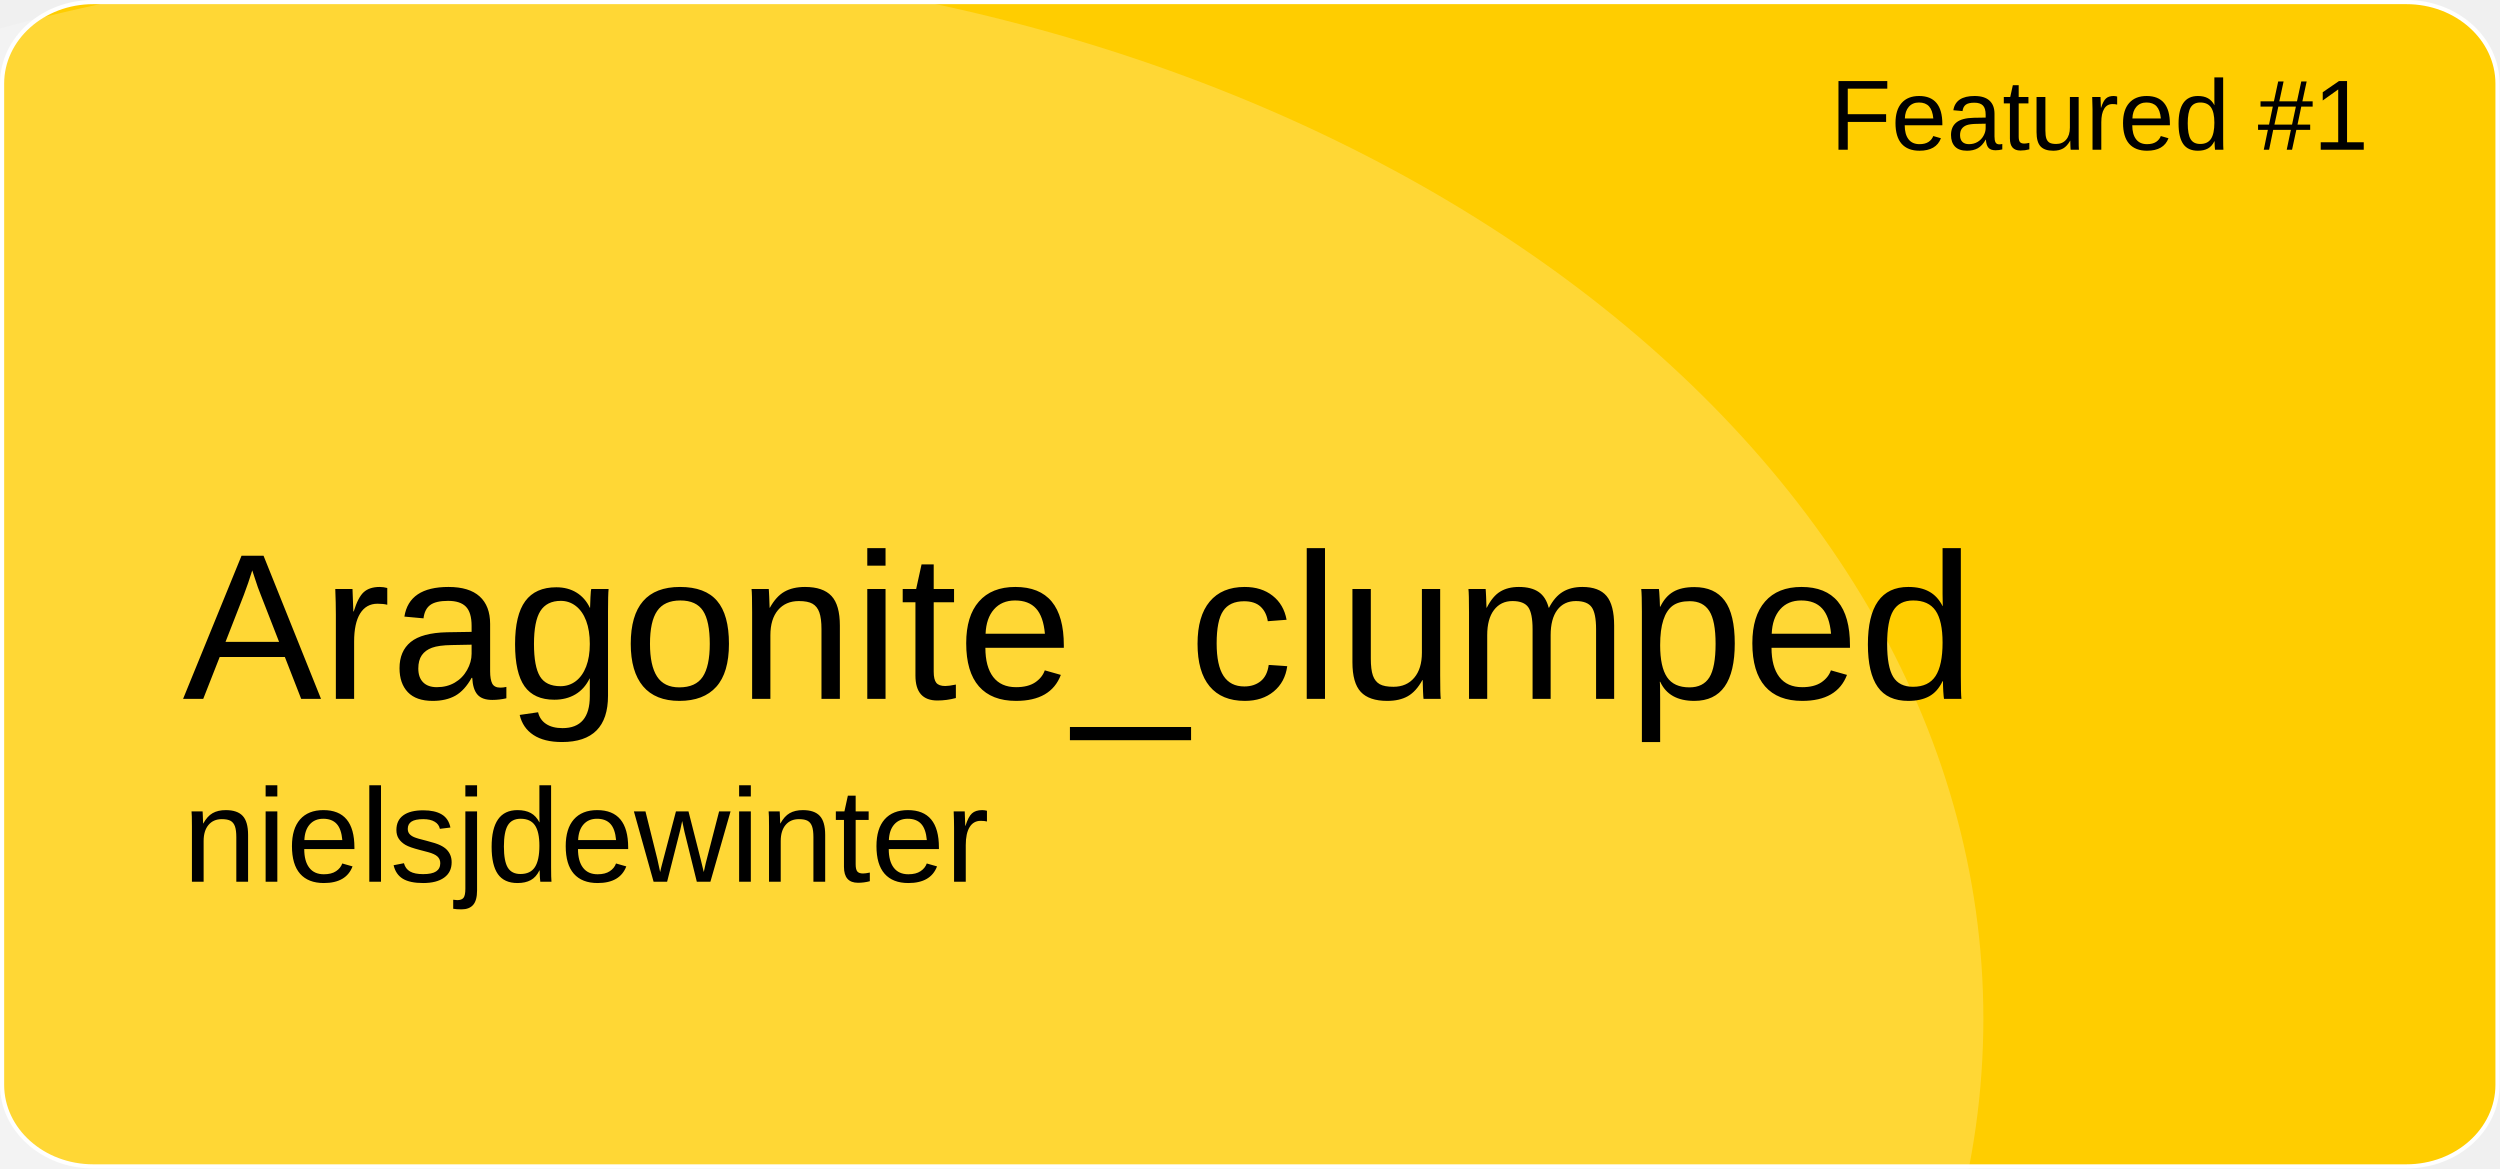
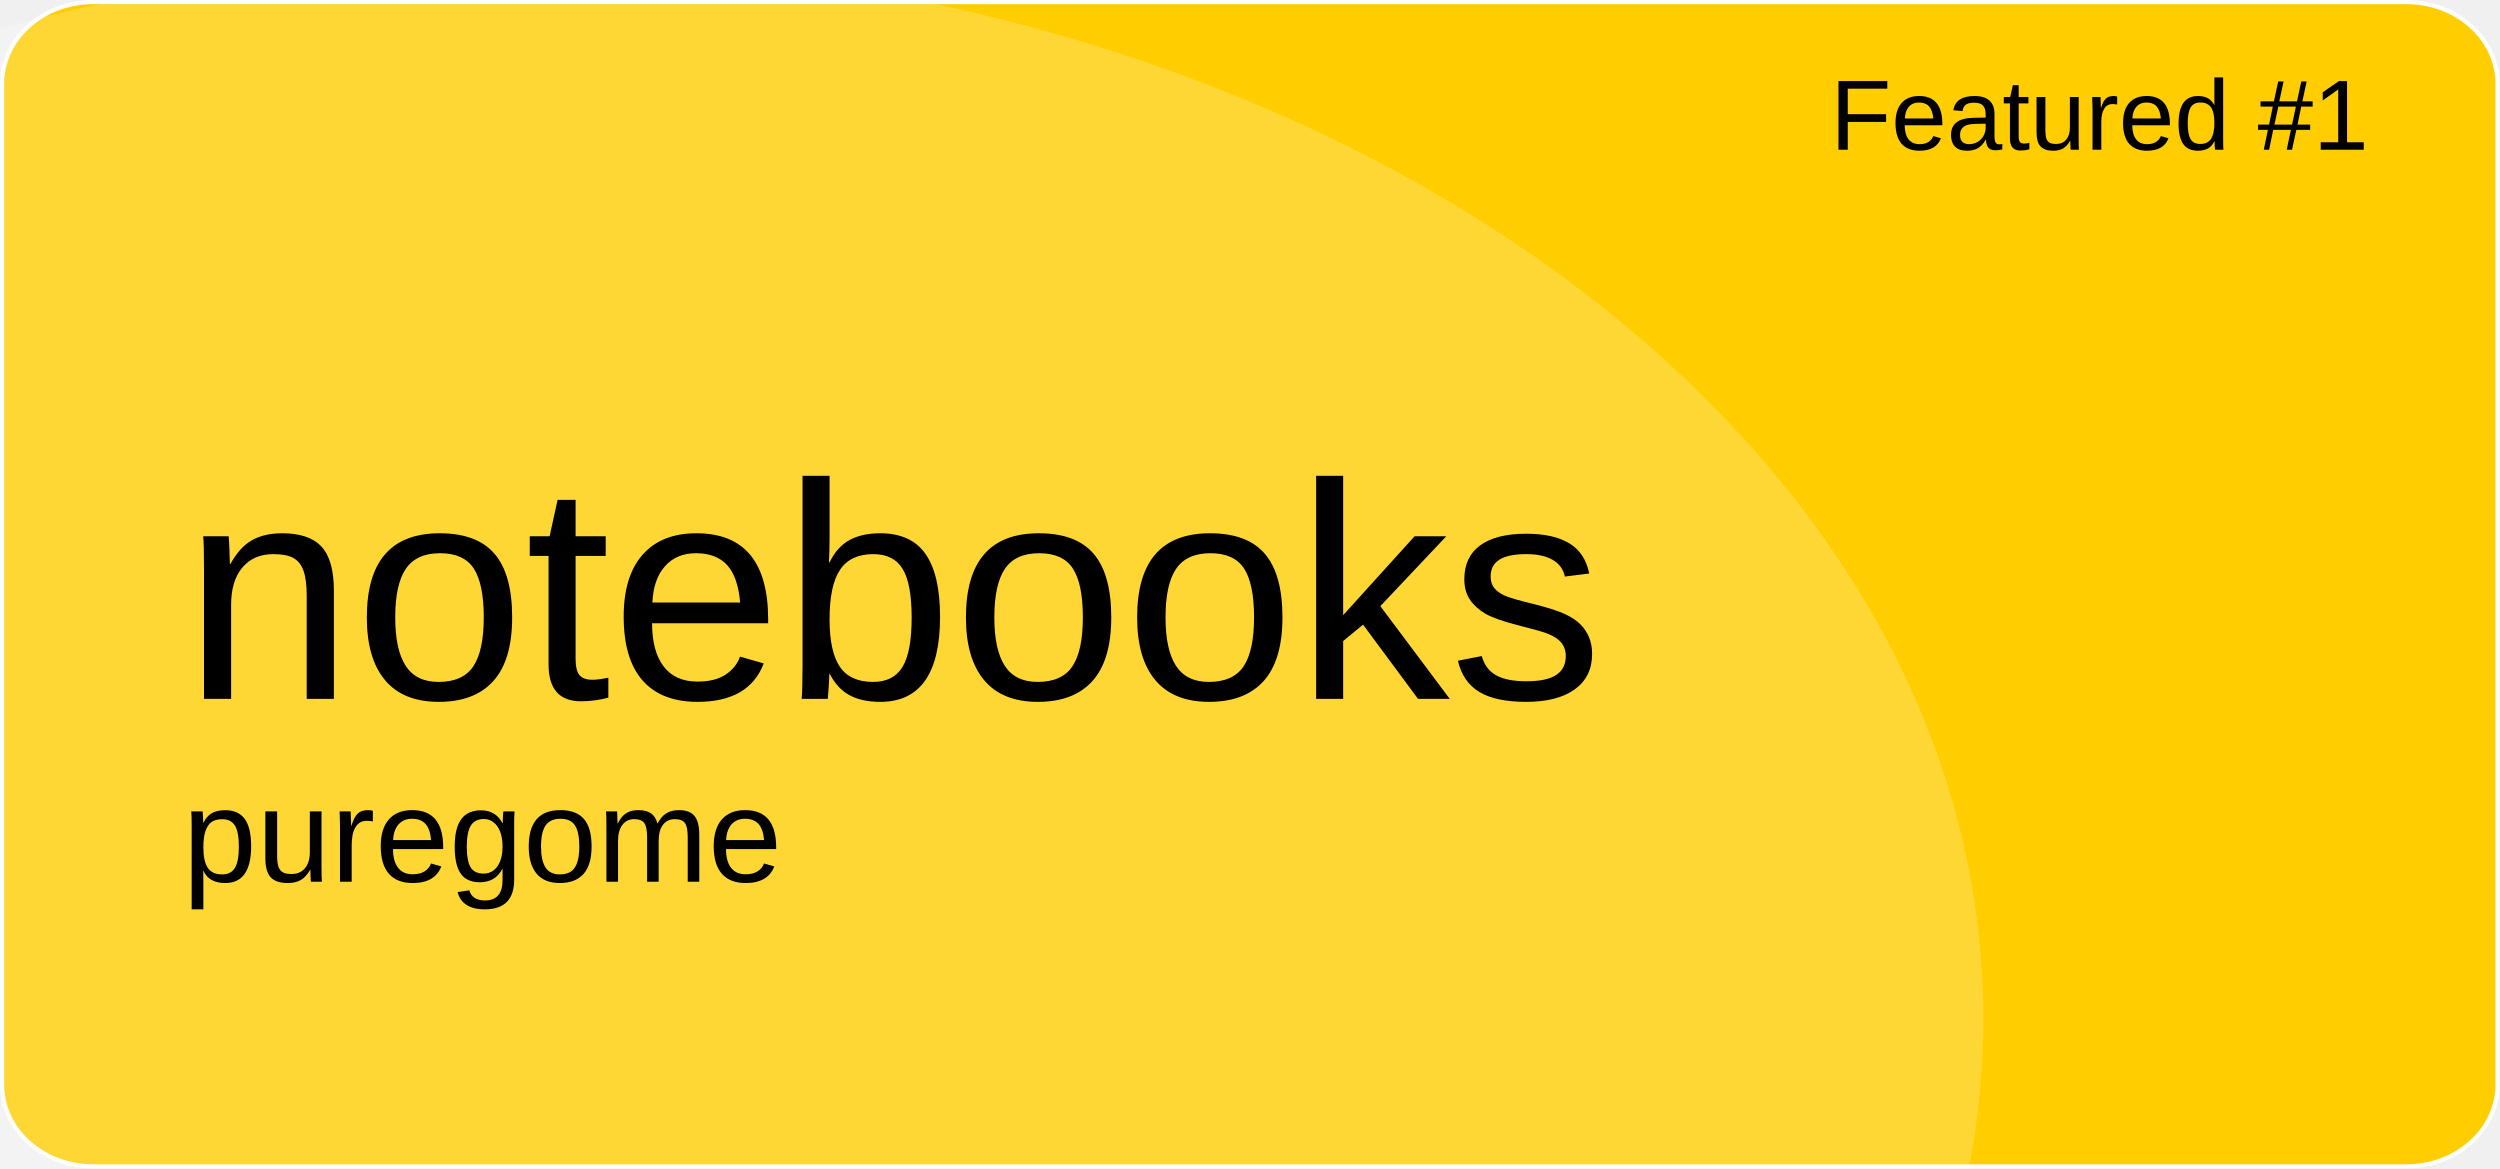
<svg xmlns="http://www.w3.org/2000/svg" version="1.1" id="a" x="0px" y="0px" viewBox="0 0 601 281" style="enable-background:new 0 0 601 281;" xml:space="preserve">
  <style type="text/css">
	.st0{fill:#FFCD00;stroke:#FFFFFF;stroke-miterlimit:10;}
	.st1{opacity:0.21;fill:#FFFFFF;enable-background:new    ;}
	.st2{font-family:'Arial';}
	.st3{font-size:24px;}
- 	.st4{font-size:50px;}
+ 	.st4{font-size:74px;}
	.st5{font-size:32px;}
</style>
  <path id="b" class="st0" d="M22.4,0.5h556.1c12.1,0,21.9,8.8,21.9,19.6v240.7c0,10.8-9.8,19.6-21.9,19.6H22.4  c-12.1,0-21.9-8.8-21.9-19.6V20.1C0.5,9.3,10.3,0.5,22.4,0.5z" />
  <ellipse class="st1" cx="124.5" cy="244.9" rx="352.3" ry="254.4" />
  <text transform="matrix(1 0 0 1 440 36)" class="st2 st3">Featured #1</text>
-   <text transform="matrix(1 0 0 1 43.92 168.01)" class="st2 st4">Aragonite_clumped</text>
-   <text transform="matrix(1 0 0 1 43.92 211.97)" class="st2 st5">nielsjdewinter</text>
+   <text transform="matrix(1 0 0 1 43.92 168.01)" class="st2 st4">notebooks</text>
+   <text transform="matrix(1 0 0 1 43.92 211.97)" class="st2 st5">puregome</text>
</svg>
